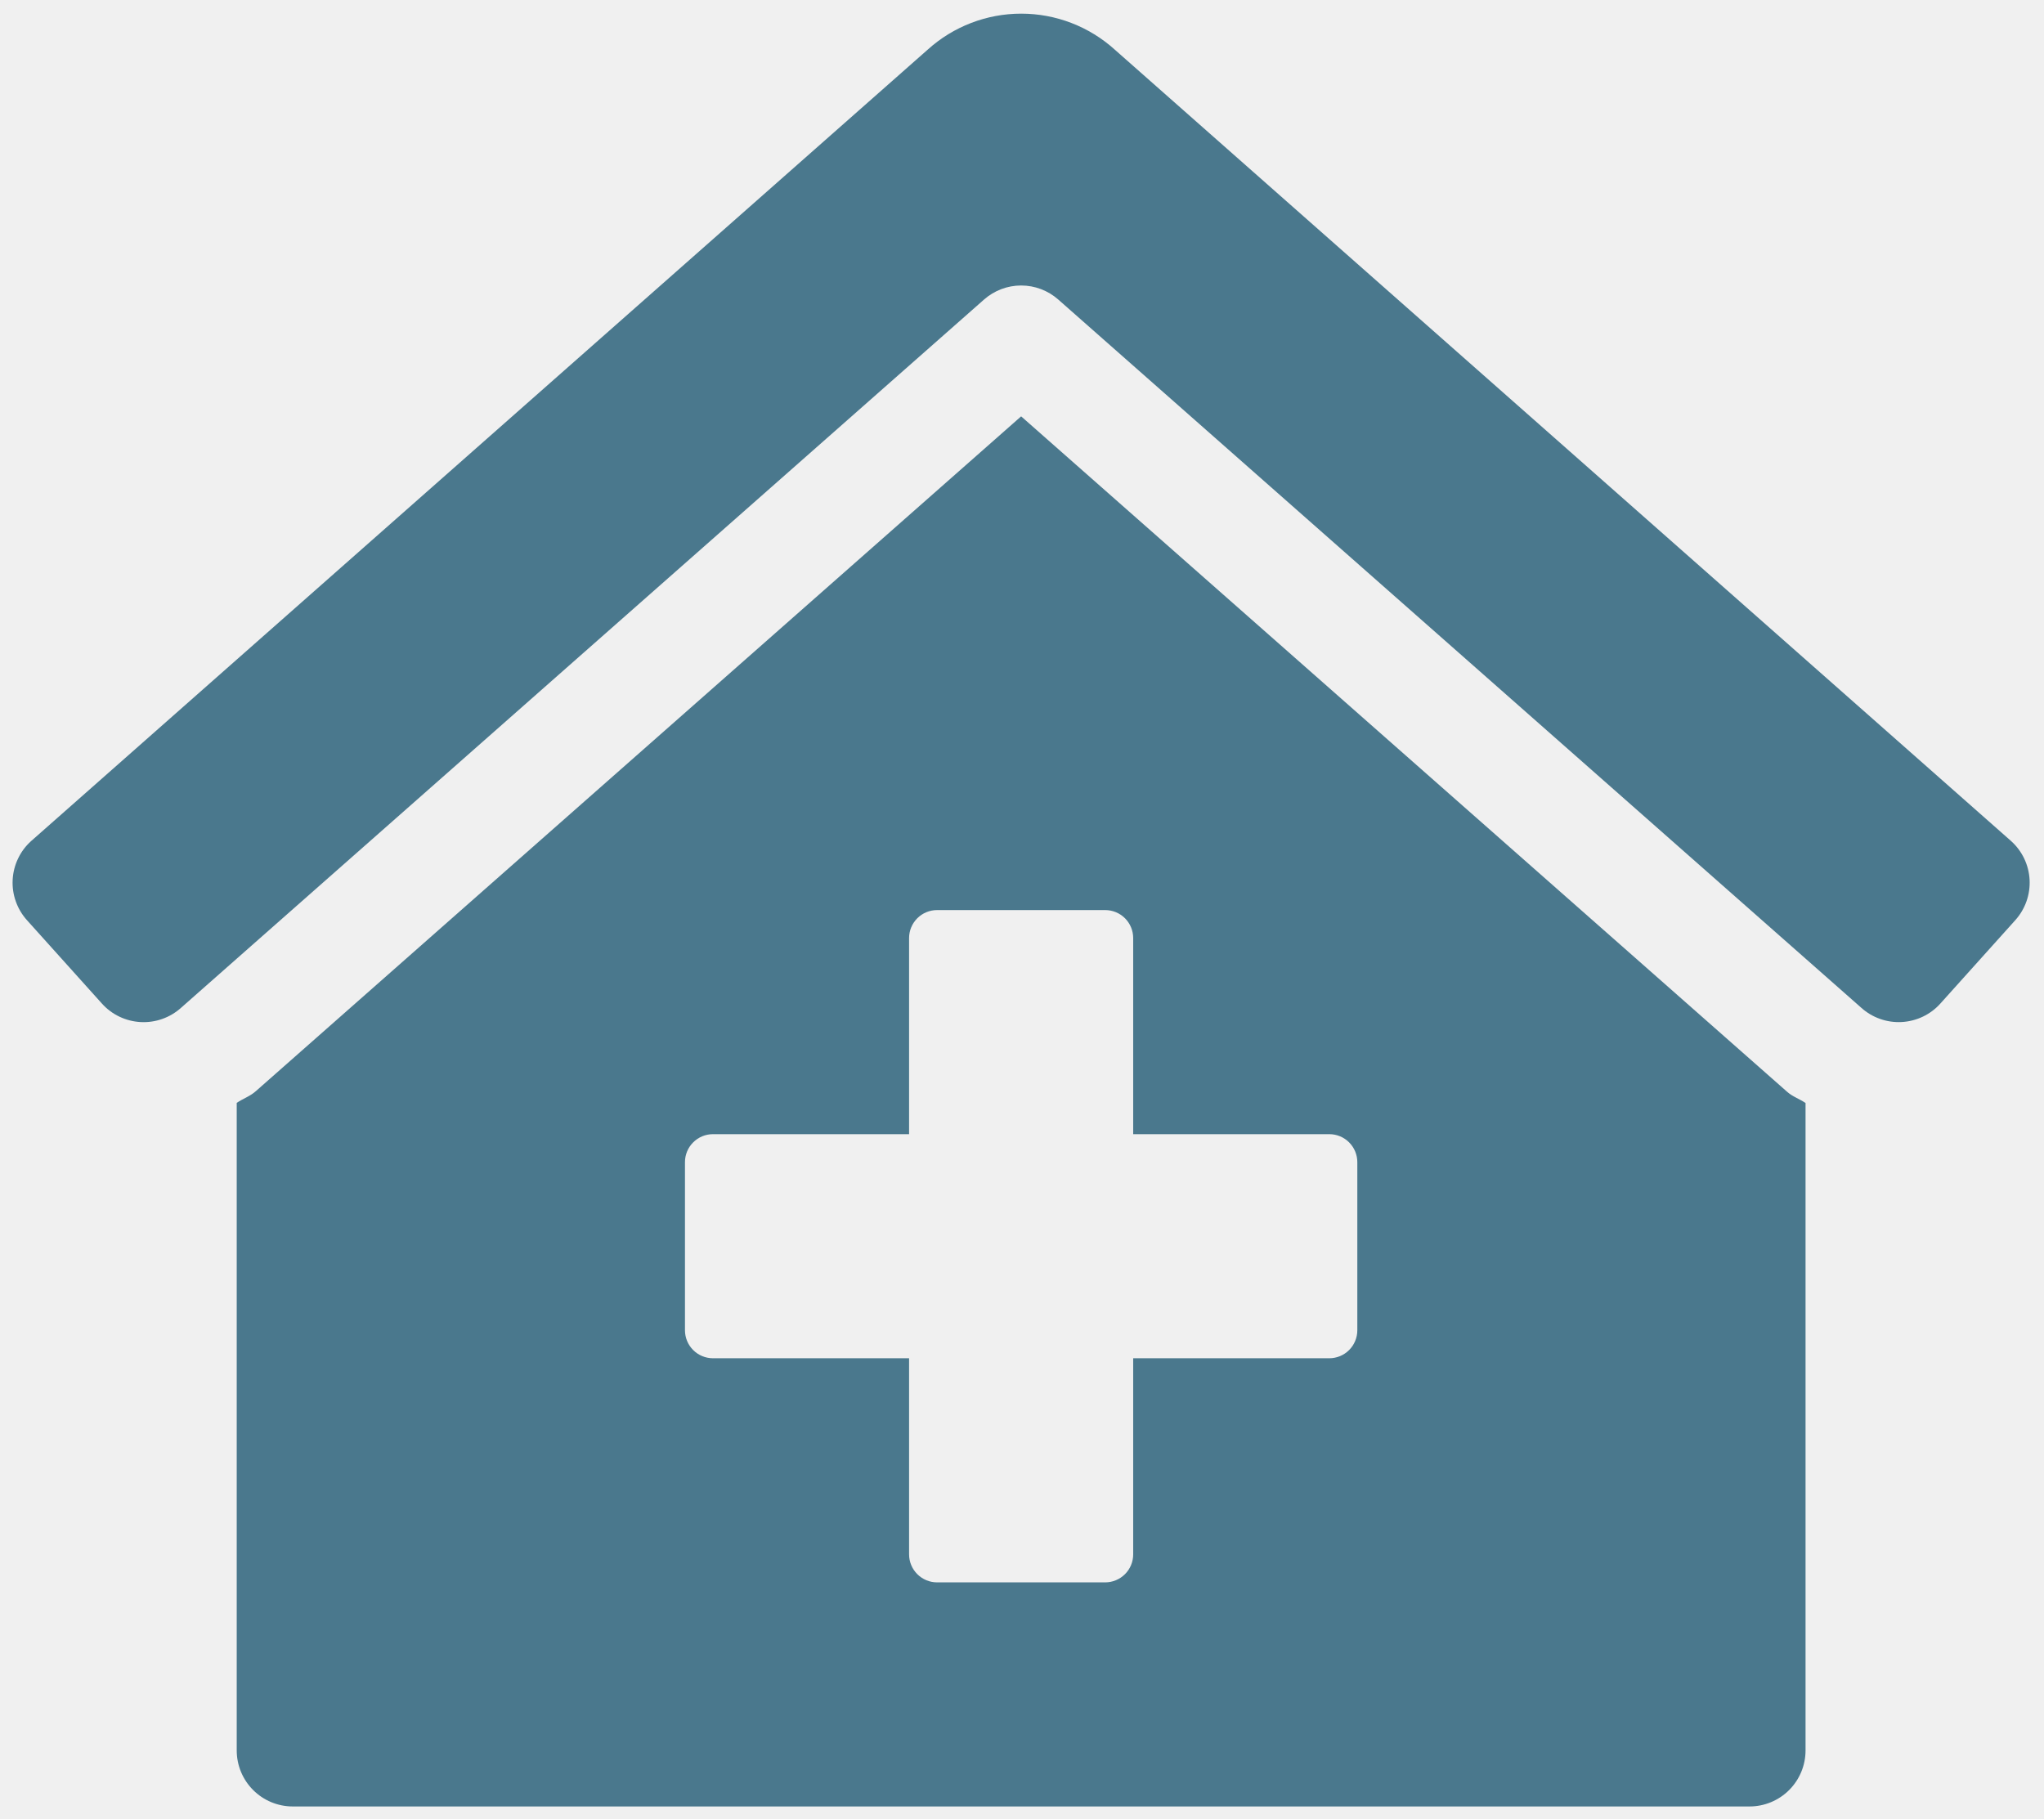
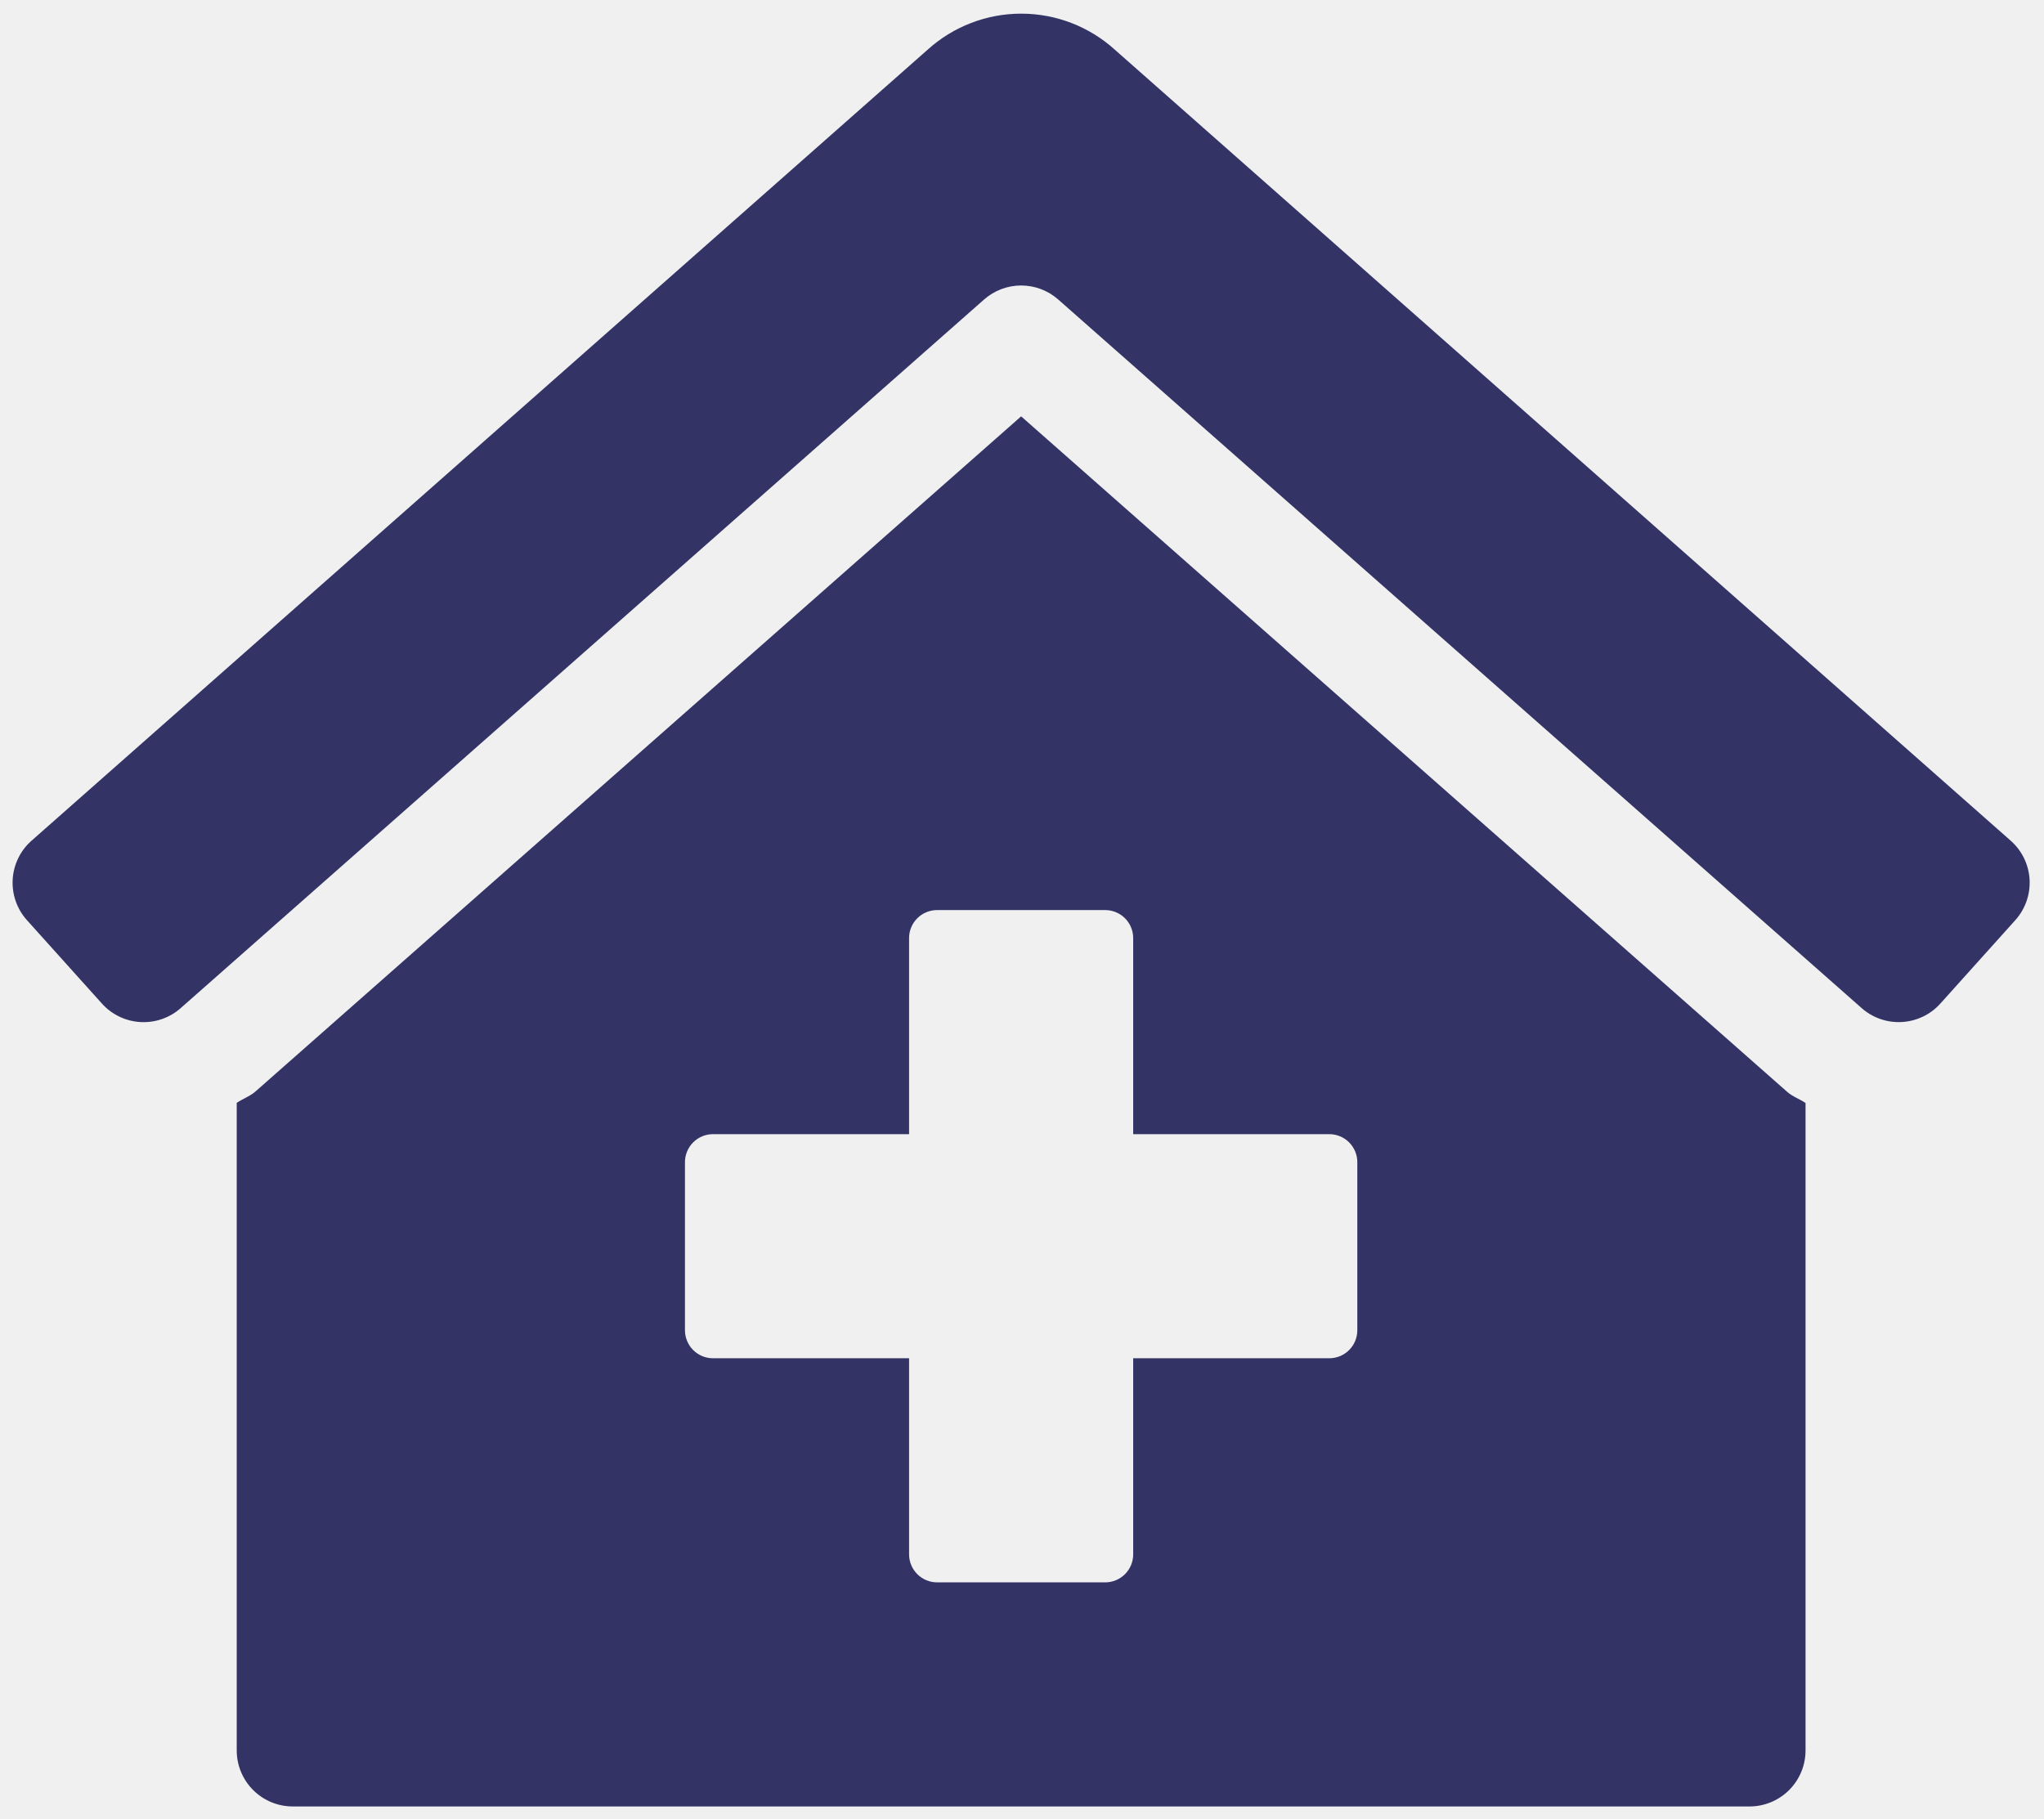
<svg xmlns="http://www.w3.org/2000/svg" width="118" height="105" viewBox="0 0 118 105" fill="none">
  <g clip-path="url(#clip0)">
-     <path d="M58.95 24.038L14.772 62.996C14.445 63.292 14.026 63.429 13.666 63.674V101.061C13.666 101.919 14.007 102.742 14.614 103.348C15.22 103.955 16.043 104.296 16.901 104.296H101C101.858 104.296 102.68 103.955 103.287 103.348C103.893 102.742 104.234 101.919 104.234 101.061V63.682C103.891 63.447 103.482 63.314 103.171 63.035L58.95 24.038ZM78.358 76.802C78.358 77.231 78.187 77.642 77.884 77.945C77.581 78.249 77.169 78.419 76.74 78.419H65.419V89.74C65.419 90.169 65.249 90.581 64.946 90.884C64.642 91.187 64.231 91.358 63.802 91.358H54.098C53.669 91.358 53.258 91.187 52.955 90.884C52.652 90.581 52.481 90.169 52.481 89.74V78.419H41.16C40.731 78.419 40.32 78.249 40.017 77.945C39.713 77.642 39.543 77.231 39.543 76.802V67.098C39.543 66.669 39.713 66.258 40.017 65.955C40.32 65.651 40.731 65.481 41.16 65.481H52.481V54.16C52.481 53.731 52.652 53.32 52.955 53.016C53.258 52.713 53.669 52.543 54.098 52.543H63.802C64.231 52.543 64.642 52.713 64.946 53.016C65.249 53.32 65.419 53.731 65.419 54.16V65.481H76.74C77.169 65.481 77.581 65.651 77.884 65.955C78.187 66.258 78.358 66.669 78.358 67.098V76.802ZM116.099 48.556L64.358 2.868C62.877 1.529 60.952 0.788 58.955 0.788C56.959 0.788 55.034 1.529 53.553 2.868L1.8 48.556C1.483 48.84 1.226 49.183 1.043 49.567C0.86 49.95 0.753 50.365 0.731 50.79C0.708 51.214 0.769 51.639 0.911 52.039C1.052 52.44 1.271 52.809 1.555 53.125L5.883 57.94C6.167 58.257 6.51 58.514 6.894 58.697C7.277 58.88 7.693 58.986 8.117 59.009C8.541 59.032 8.966 58.971 9.366 58.829C9.767 58.688 10.136 58.469 10.452 58.185L56.811 17.292C57.402 16.771 58.163 16.483 58.951 16.483C59.739 16.483 60.5 16.771 61.091 17.292L107.451 58.183C107.767 58.467 108.135 58.686 108.536 58.827C108.937 58.969 109.361 59.03 109.786 59.007C110.21 58.984 110.626 58.878 111.009 58.695C111.392 58.512 111.736 58.255 112.019 57.938L116.346 53.123C116.918 52.484 117.214 51.645 117.168 50.788C117.122 49.932 116.737 49.129 116.099 48.556Z" fill="#4A788D" />
+     <path d="M58.95 24.038L14.772 62.996C14.445 63.292 14.026 63.429 13.666 63.674V101.061C13.666 101.919 14.007 102.742 14.614 103.348C15.22 103.955 16.043 104.296 16.901 104.296H101C101.858 104.296 102.68 103.955 103.287 103.348C103.893 102.742 104.234 101.919 104.234 101.061V63.682C103.891 63.447 103.482 63.314 103.171 63.035L58.95 24.038ZM78.358 76.802C78.358 77.231 78.187 77.642 77.884 77.945C77.581 78.249 77.169 78.419 76.74 78.419H65.419V89.74C65.419 90.169 65.249 90.581 64.946 90.884C64.642 91.187 64.231 91.358 63.802 91.358H54.098C53.669 91.358 53.258 91.187 52.955 90.884C52.652 90.581 52.481 90.169 52.481 89.74V78.419H41.16C40.731 78.419 40.32 78.249 40.017 77.945C39.713 77.642 39.543 77.231 39.543 76.802V67.098C39.543 66.669 39.713 66.258 40.017 65.955C40.32 65.651 40.731 65.481 41.16 65.481H52.481V54.16C52.481 53.731 52.652 53.32 52.955 53.016C53.258 52.713 53.669 52.543 54.098 52.543H63.802C64.231 52.543 64.642 52.713 64.946 53.016C65.249 53.32 65.419 53.731 65.419 54.16V65.481H76.74C77.169 65.481 77.581 65.651 77.884 65.955C78.187 66.258 78.358 66.669 78.358 67.098V76.802ZM116.099 48.556L64.358 2.868C62.877 1.529 60.952 0.788 58.955 0.788C56.959 0.788 55.034 1.529 53.553 2.868L1.8 48.556C1.483 48.84 1.226 49.183 1.043 49.567C0.86 49.95 0.753 50.365 0.731 50.79C0.708 51.214 0.769 51.639 0.911 52.039C1.052 52.44 1.271 52.809 1.555 53.125L5.883 57.94C6.167 58.257 6.51 58.514 6.894 58.697C7.277 58.88 7.693 58.986 8.117 59.009C8.541 59.032 8.966 58.971 9.366 58.829C9.767 58.688 10.136 58.469 10.452 58.185L56.811 17.292C57.402 16.771 58.163 16.483 58.951 16.483C59.739 16.483 60.5 16.771 61.091 17.292L107.451 58.183C107.767 58.467 108.135 58.686 108.536 58.827C108.937 58.969 109.361 59.03 109.786 59.007C110.21 58.984 110.626 58.878 111.009 58.695C111.392 58.512 111.736 58.255 112.019 57.938L116.346 53.123C116.918 52.484 117.214 51.645 117.168 50.788C117.122 49.932 116.737 49.129 116.099 48.556Z" fill="#333366" />
  </g>
  <defs>
    <clipPath id="clip0">
      <rect width="116.444" height="103.506" fill="white" transform="translate(0.728516 0.790039)" />
    </clipPath>
  </defs>
</svg>
